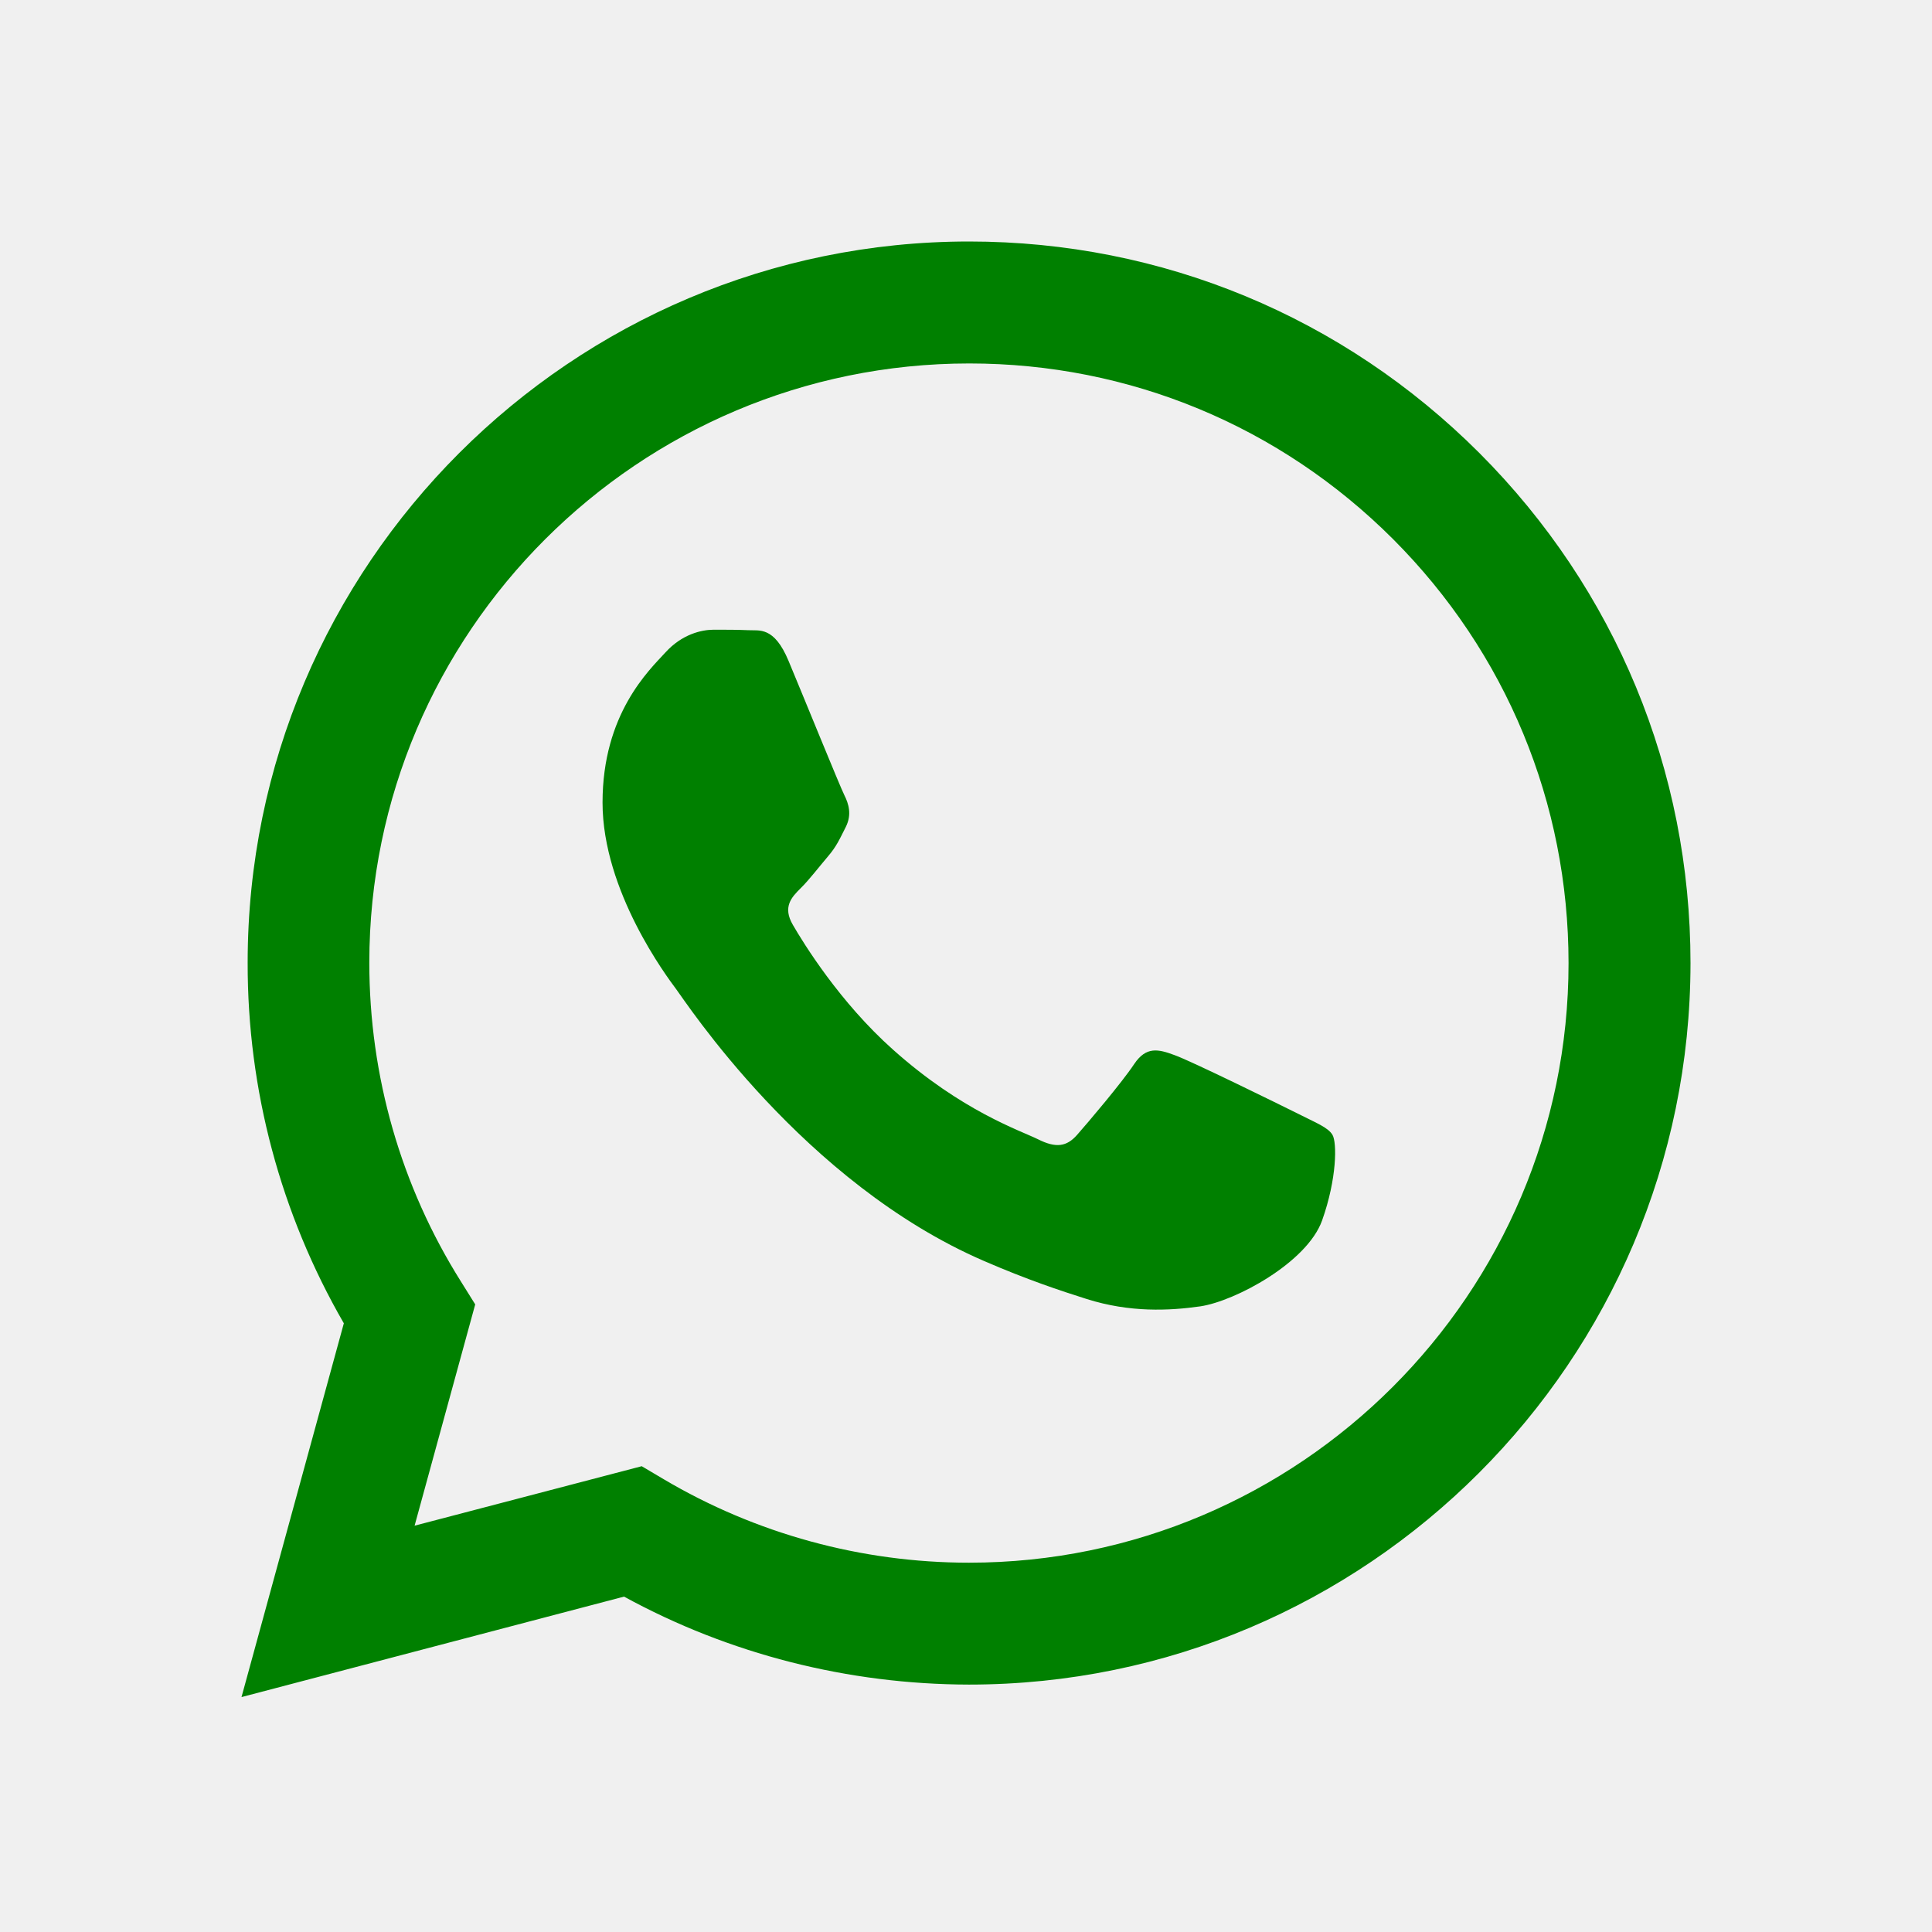
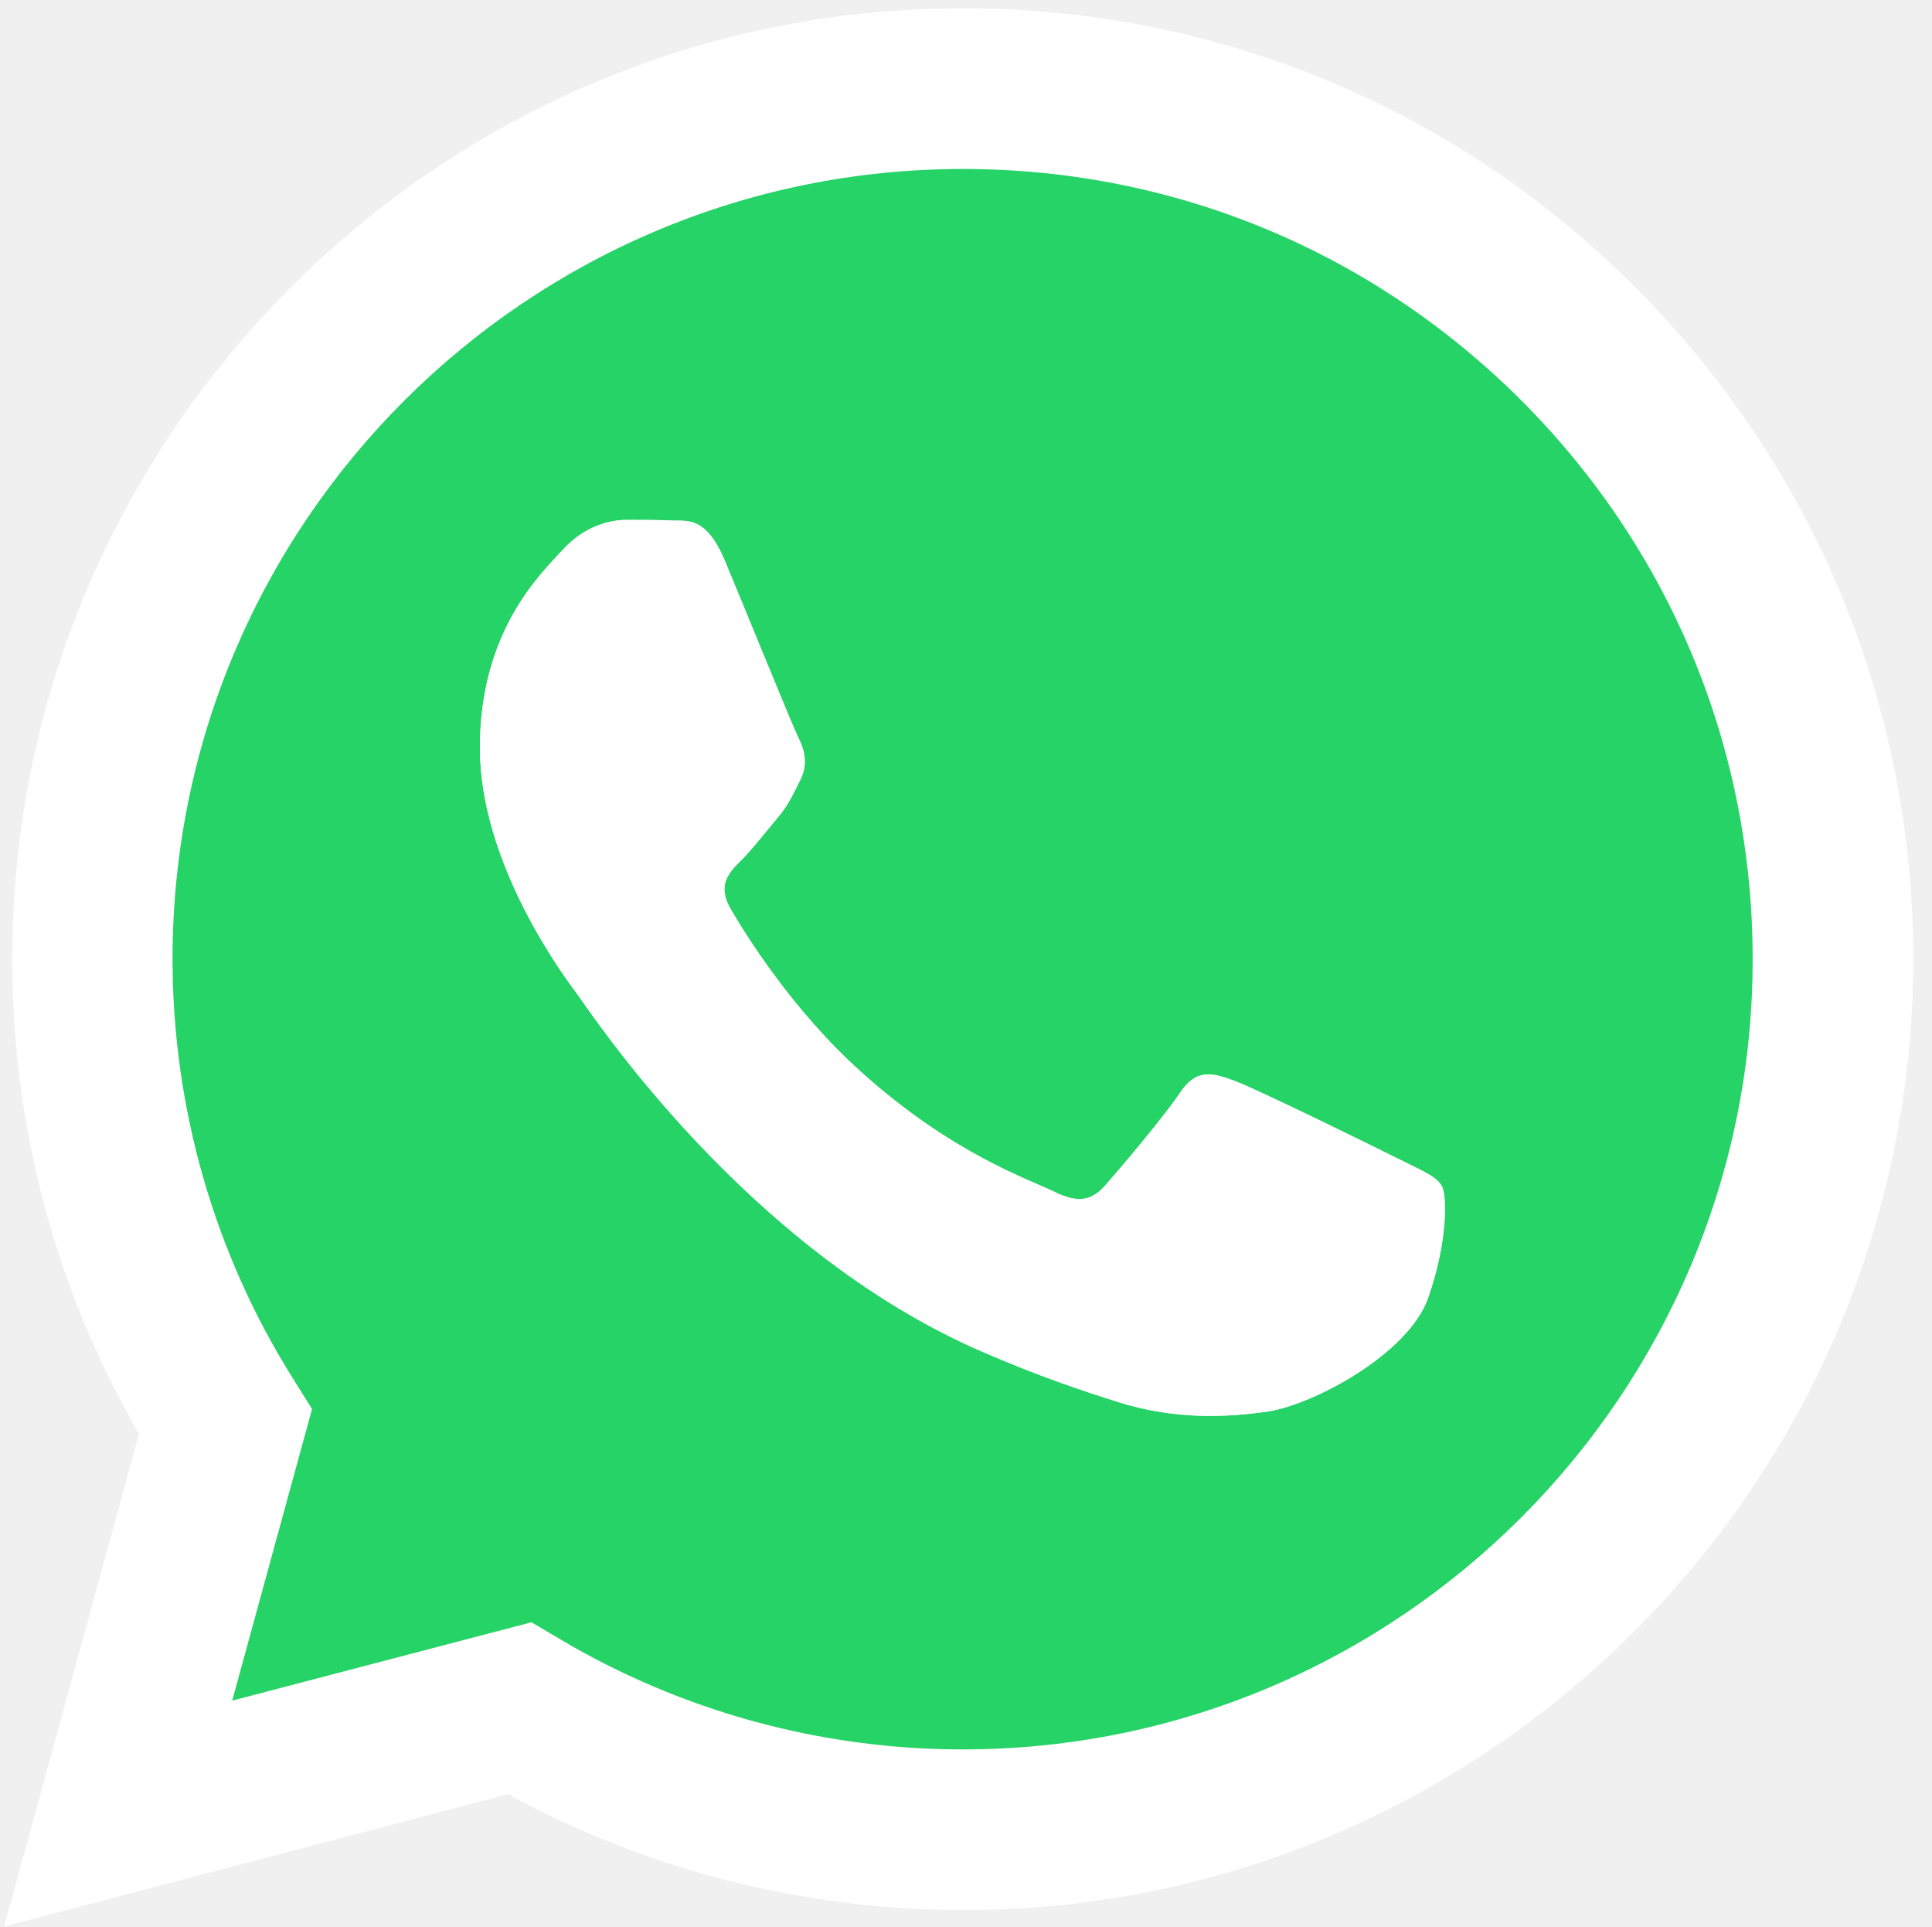
- <svg xmlns="http://www.w3.org/2000/svg" viewBox="0 0 32 32" preserveAspectRatio="xMinYMid">
-   <path fill="#008000" d="M 24.504 7.504 C 22.246 5.246 19.246 4 16.051 4 C 9.465 4 4.102 9.359 4.102 15.945 C 4.098 18.051 4.648 20.105 5.695 21.918 L 4 28.109 L 10.336 26.445 C 12.078 27.398 14.047 27.898 16.047 27.902 L 16.051 27.902 C 22.637 27.902 27.996 22.543 28 15.953 C 28 12.762 26.758 9.762 24.504 7.504 Z M 16.051 25.883 L 16.047 25.883 C 14.266 25.883 12.516 25.402 10.992 24.5 L 10.629 24.285 L 6.867 25.27 L 7.871 21.605 L 7.637 21.23 C 6.641 19.648 6.117 17.82 6.117 15.945 C 6.117 10.473 10.574 6.02 16.055 6.02 C 18.707 6.02 21.199 7.055 23.074 8.93 C 24.949 10.809 25.98 13.301 25.98 15.953 C 25.98 21.43 21.523 25.883 16.051 25.883 Z M 21.496 18.445 C 21.199 18.297 19.73 17.574 19.457 17.477 C 19.184 17.375 18.984 17.328 18.785 17.625 C 18.586 17.926 18.016 18.598 17.84 18.797 C 17.668 18.992 17.492 19.02 17.195 18.871 C 16.895 18.723 15.934 18.406 14.793 17.387 C 13.906 16.598 13.305 15.617 13.133 15.32 C 12.957 15.02 13.113 14.859 13.262 14.711 C 13.398 14.578 13.562 14.363 13.711 14.188 C 13.859 14.016 13.91 13.891 14.012 13.691 C 14.109 13.492 14.059 13.316 13.984 13.168 C 13.91 13.02 13.312 11.547 13.062 10.949 C 12.82 10.367 12.574 10.449 12.391 10.438 C 12.219 10.43 12.02 10.43 11.82 10.43 C 11.621 10.43 11.297 10.504 11.023 10.805 C 10.75 11.102 9.98 11.824 9.98 13.293 C 9.98 14.762 11.051 16.184 11.199 16.383 C 11.348 16.578 13.305 19.594 16.301 20.887 C 17.012 21.195 17.566 21.379 18 21.516 C 18.715 21.742 19.367 21.711 19.883 21.637 C 20.457 21.551 21.648 20.914 21.898 20.215 C 22.145 19.52 22.145 18.922 22.07 18.797 C 21.996 18.672 21.797 18.598 21.496 18.445 Z " />
+ <svg xmlns="http://www.w3.org/2000/svg" version="1.1" id="Layer_1" x="0px" y="0px" width="464.5px" height="463.09px" viewBox="0 0 464.5 463.09" enable-background="new 0 0 464.5 463.09" xml:space="preserve">
+   <path fill="#FFFFFF" d="M393.14,69.01C349.96,25.83,292.579,2,231.47,2C105.51,2,2.94,104.5,2.94,230.45  C2.87,270.72,13.4,310.019,33.42,344.679L1,463.09l121.17-31.819C155.49,449.5,193.15,459.06,231.4,459.13h0.069  c125.96,0,228.45-102.5,228.529-228.53C460,169.57,436.24,112.19,393.14,69.01z M231.47,420.51h-0.069  c-34.069,0-67.541-9.188-96.67-26.45l-6.95-4.108l-71.949,18.83l19.199-70.08l-4.479-7.17c-19.05-30.25-29.06-65.222-29.06-101.08  c0-104.66,85.239-189.83,190.05-189.83c50.729,0,98.39,19.8,134.25,55.66c35.859,35.93,55.59,83.6,55.59,134.32  C421.38,335.34,336.13,420.51,231.47,420.51z" />
+   <path fill="#25D366" d="M365.789,96.28c-35.859-35.86-83.521-55.66-134.25-55.66c-104.81,0-190.049,85.17-190.049,189.83  c0,35.858,10.01,70.83,29.06,101.08l4.479,7.17L55.83,408.78l71.949-18.83l6.95,4.108c29.13,17.262,62.601,26.45,96.67,26.45h0.069  c104.66,0,189.91-85.17,189.91-189.91C421.38,179.88,401.651,132.21,365.789,96.28z M343.31,312.11  c-4.779,13.369-27.569,25.55-38.55,27.188c-9.859,1.42-22.34,2.021-36.01-2.31c-8.29-2.62-18.9-6.13-32.5-12.03  c-57.3-24.729-94.73-82.4-97.57-86.141c-2.83-3.811-23.3-31-23.3-59.089s14.71-41.91,19.939-47.59c5.23-5.75,11.431-7.17,15.24-7.17  c3.811,0,7.62,0,10.91,0.15c3.51,0.22,8.22-1.35,12.85,9.78c4.78,11.43,16.21,39.6,17.631,42.44c1.42,2.84,2.39,6.2,0.52,10.01  c-1.94,3.81-2.91,6.2-5.75,9.49c-2.84,3.36-5.97,7.47-8.59,10.01c-2.84,2.84-5.83,5.9-2.46,11.65c3.28,5.68,14.79,24.43,31.75,39.52  c21.81,19.5,40.189,25.552,45.939,28.392c5.68,2.84,9.04,2.319,12.33-1.42c3.359-3.812,14.27-16.66,18.079-22.41  c3.811-5.68,7.62-4.78,12.851-2.84c5.221,1.87,33.311,15.688,38.99,18.528c5.76,2.91,9.561,4.33,10.979,6.722  C348.01,287.38,348.01,298.81,343.31,312.11z" />
+   <path fill="#FFFFFF" d="M343.31,312.11c-4.779,13.369-27.569,25.55-38.55,27.188c-9.859,1.42-22.34,2.021-36.01-2.31  c-8.29-2.62-18.9-6.13-32.5-12.03c-57.3-24.729-94.73-82.4-97.57-86.141c-2.83-3.811-23.3-31-23.3-59.089s14.71-41.91,19.939-47.59  c5.23-5.75,11.431-7.17,15.24-7.17c3.811,0,7.62,0,10.91,0.15c3.51,0.22,8.22-1.35,12.85,9.78c4.78,11.43,16.21,39.6,17.631,42.44  c1.42,2.84,2.39,6.2,0.52,10.01c-1.94,3.81-2.91,6.2-5.75,9.49c-2.84,3.36-5.97,7.47-8.59,10.01c-2.84,2.84-5.83,5.9-2.46,11.65  c3.28,5.68,14.79,24.43,31.75,39.52c21.81,19.5,40.189,25.552,45.939,28.392c5.68,2.84,9.04,2.319,12.33-1.42  c3.359-3.812,14.27-16.66,18.079-22.41c3.811-5.68,7.62-4.78,12.851-2.84c5.221,1.87,33.311,15.688,38.99,18.528  c5.76,2.91,9.561,4.33,10.979,6.722C348.01,287.38,348.01,298.81,343.31,312.11z" />
</svg>
